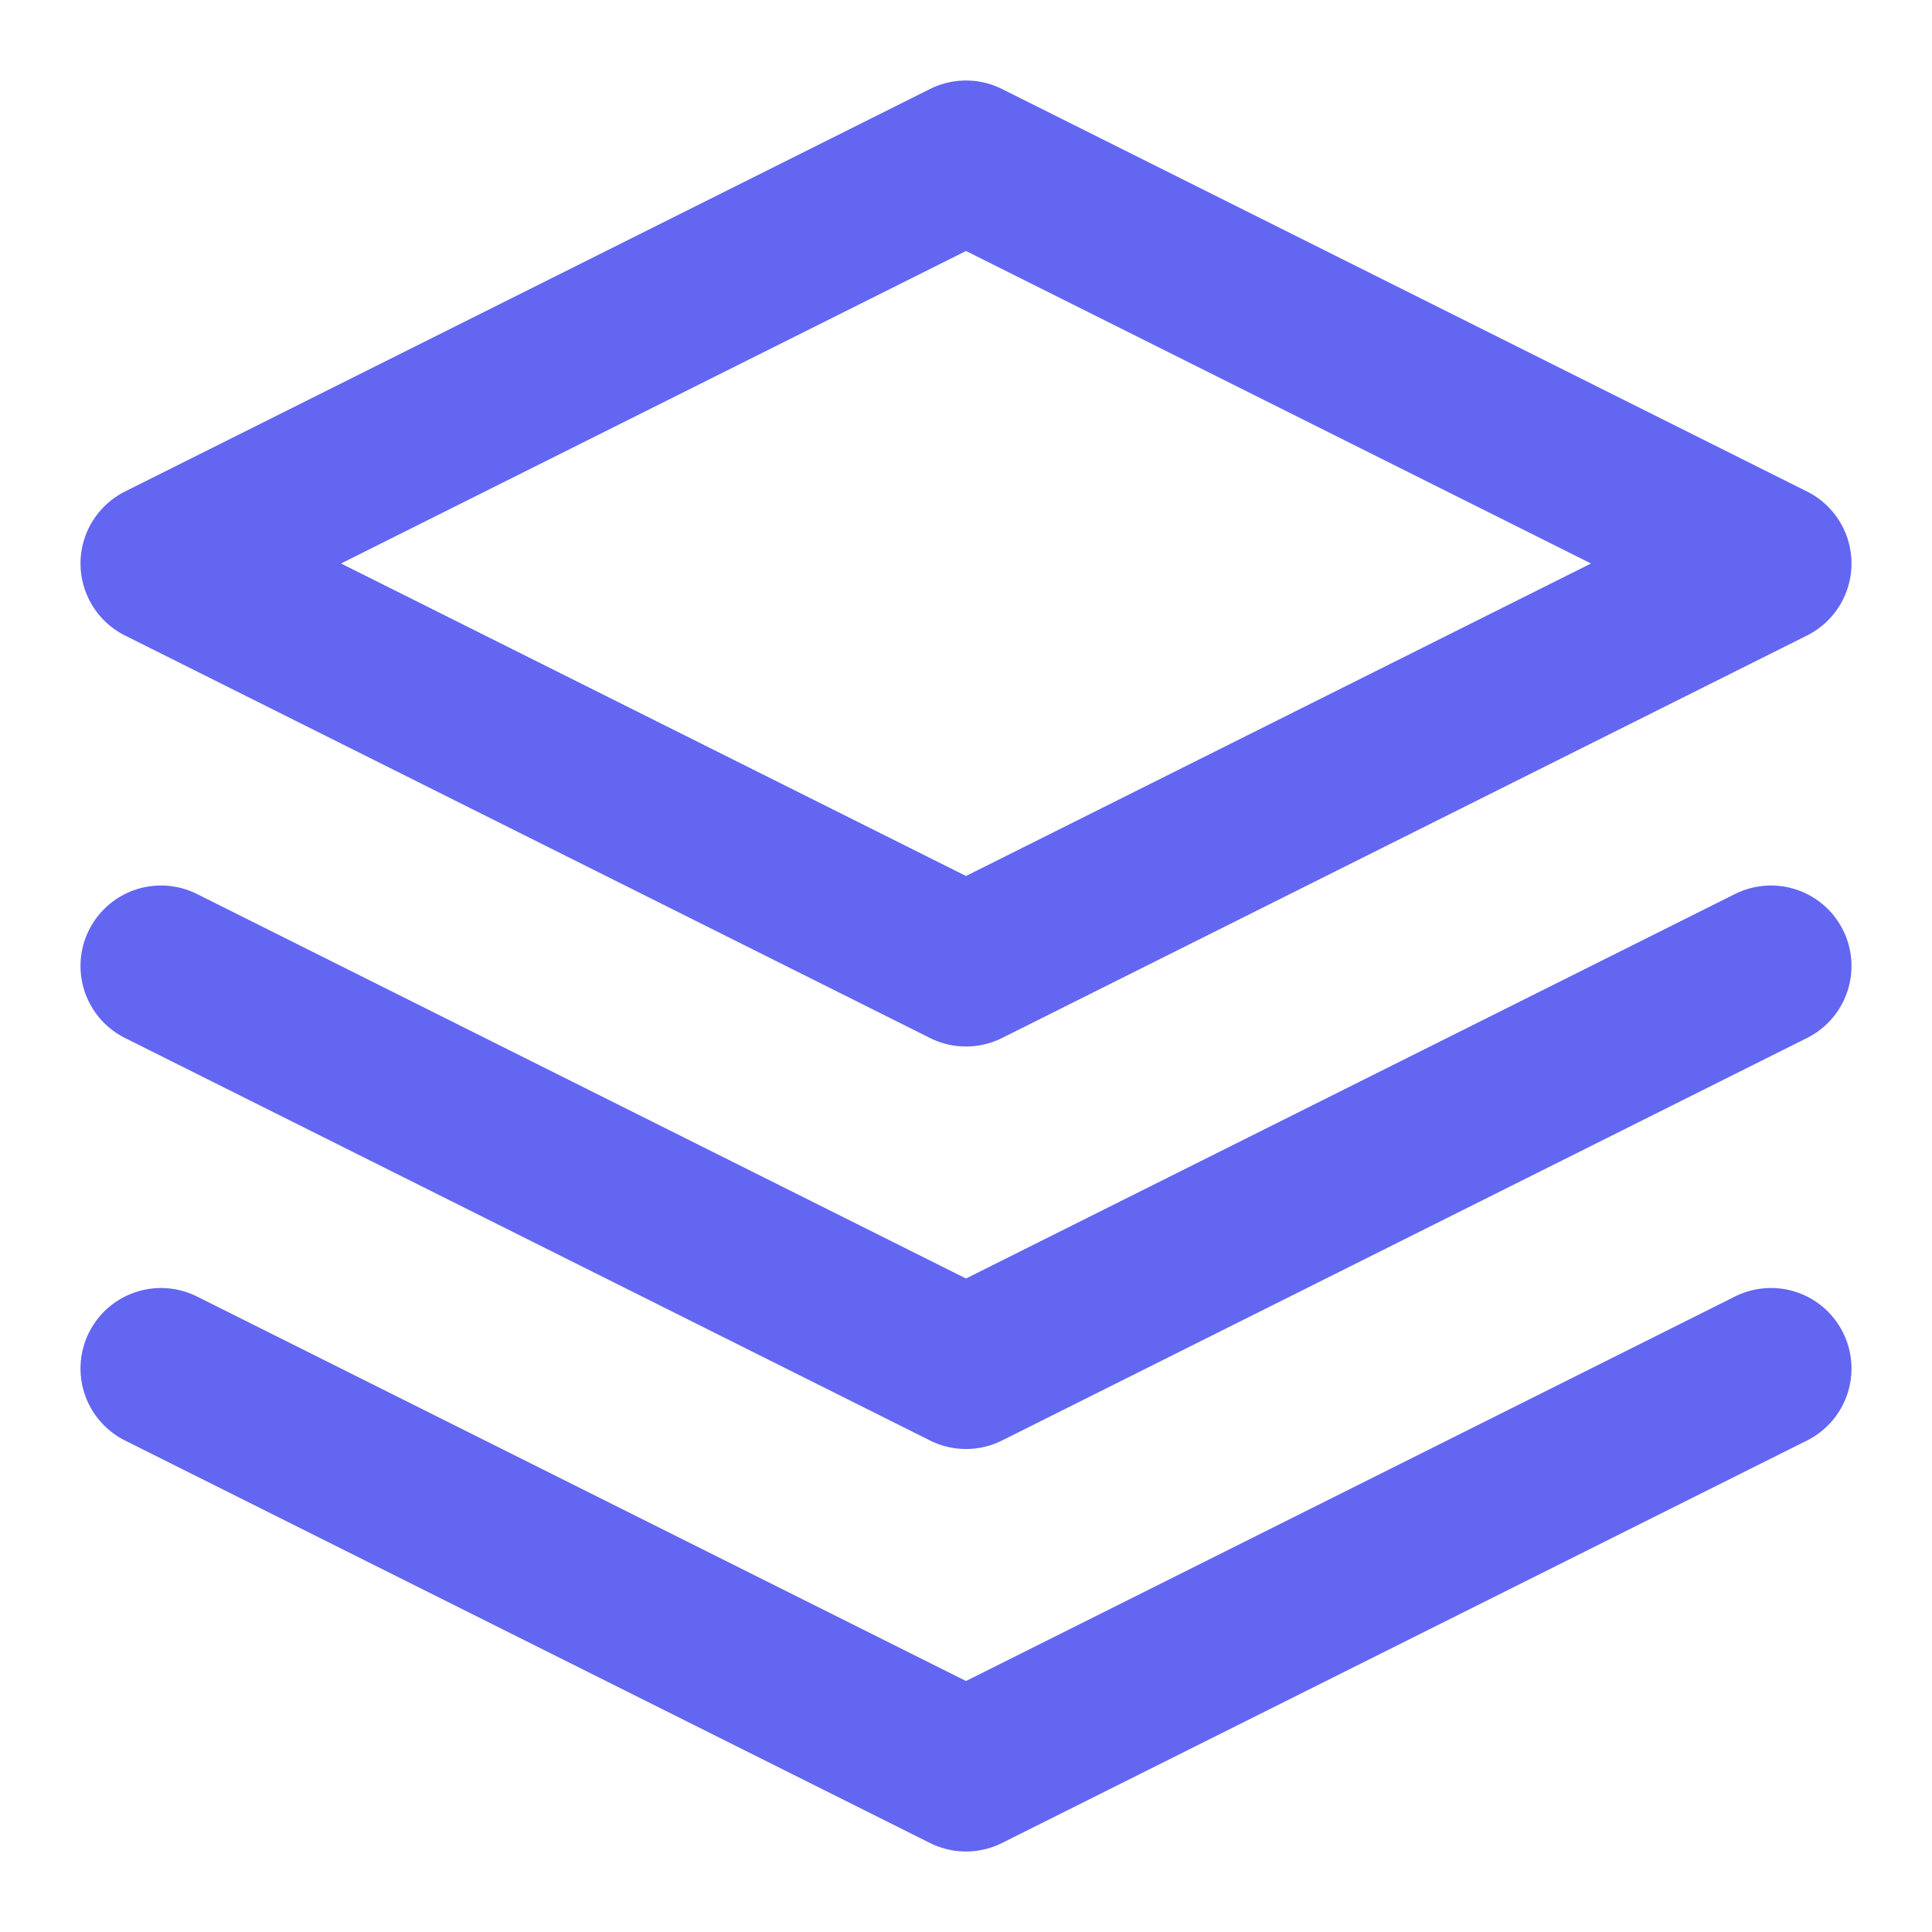
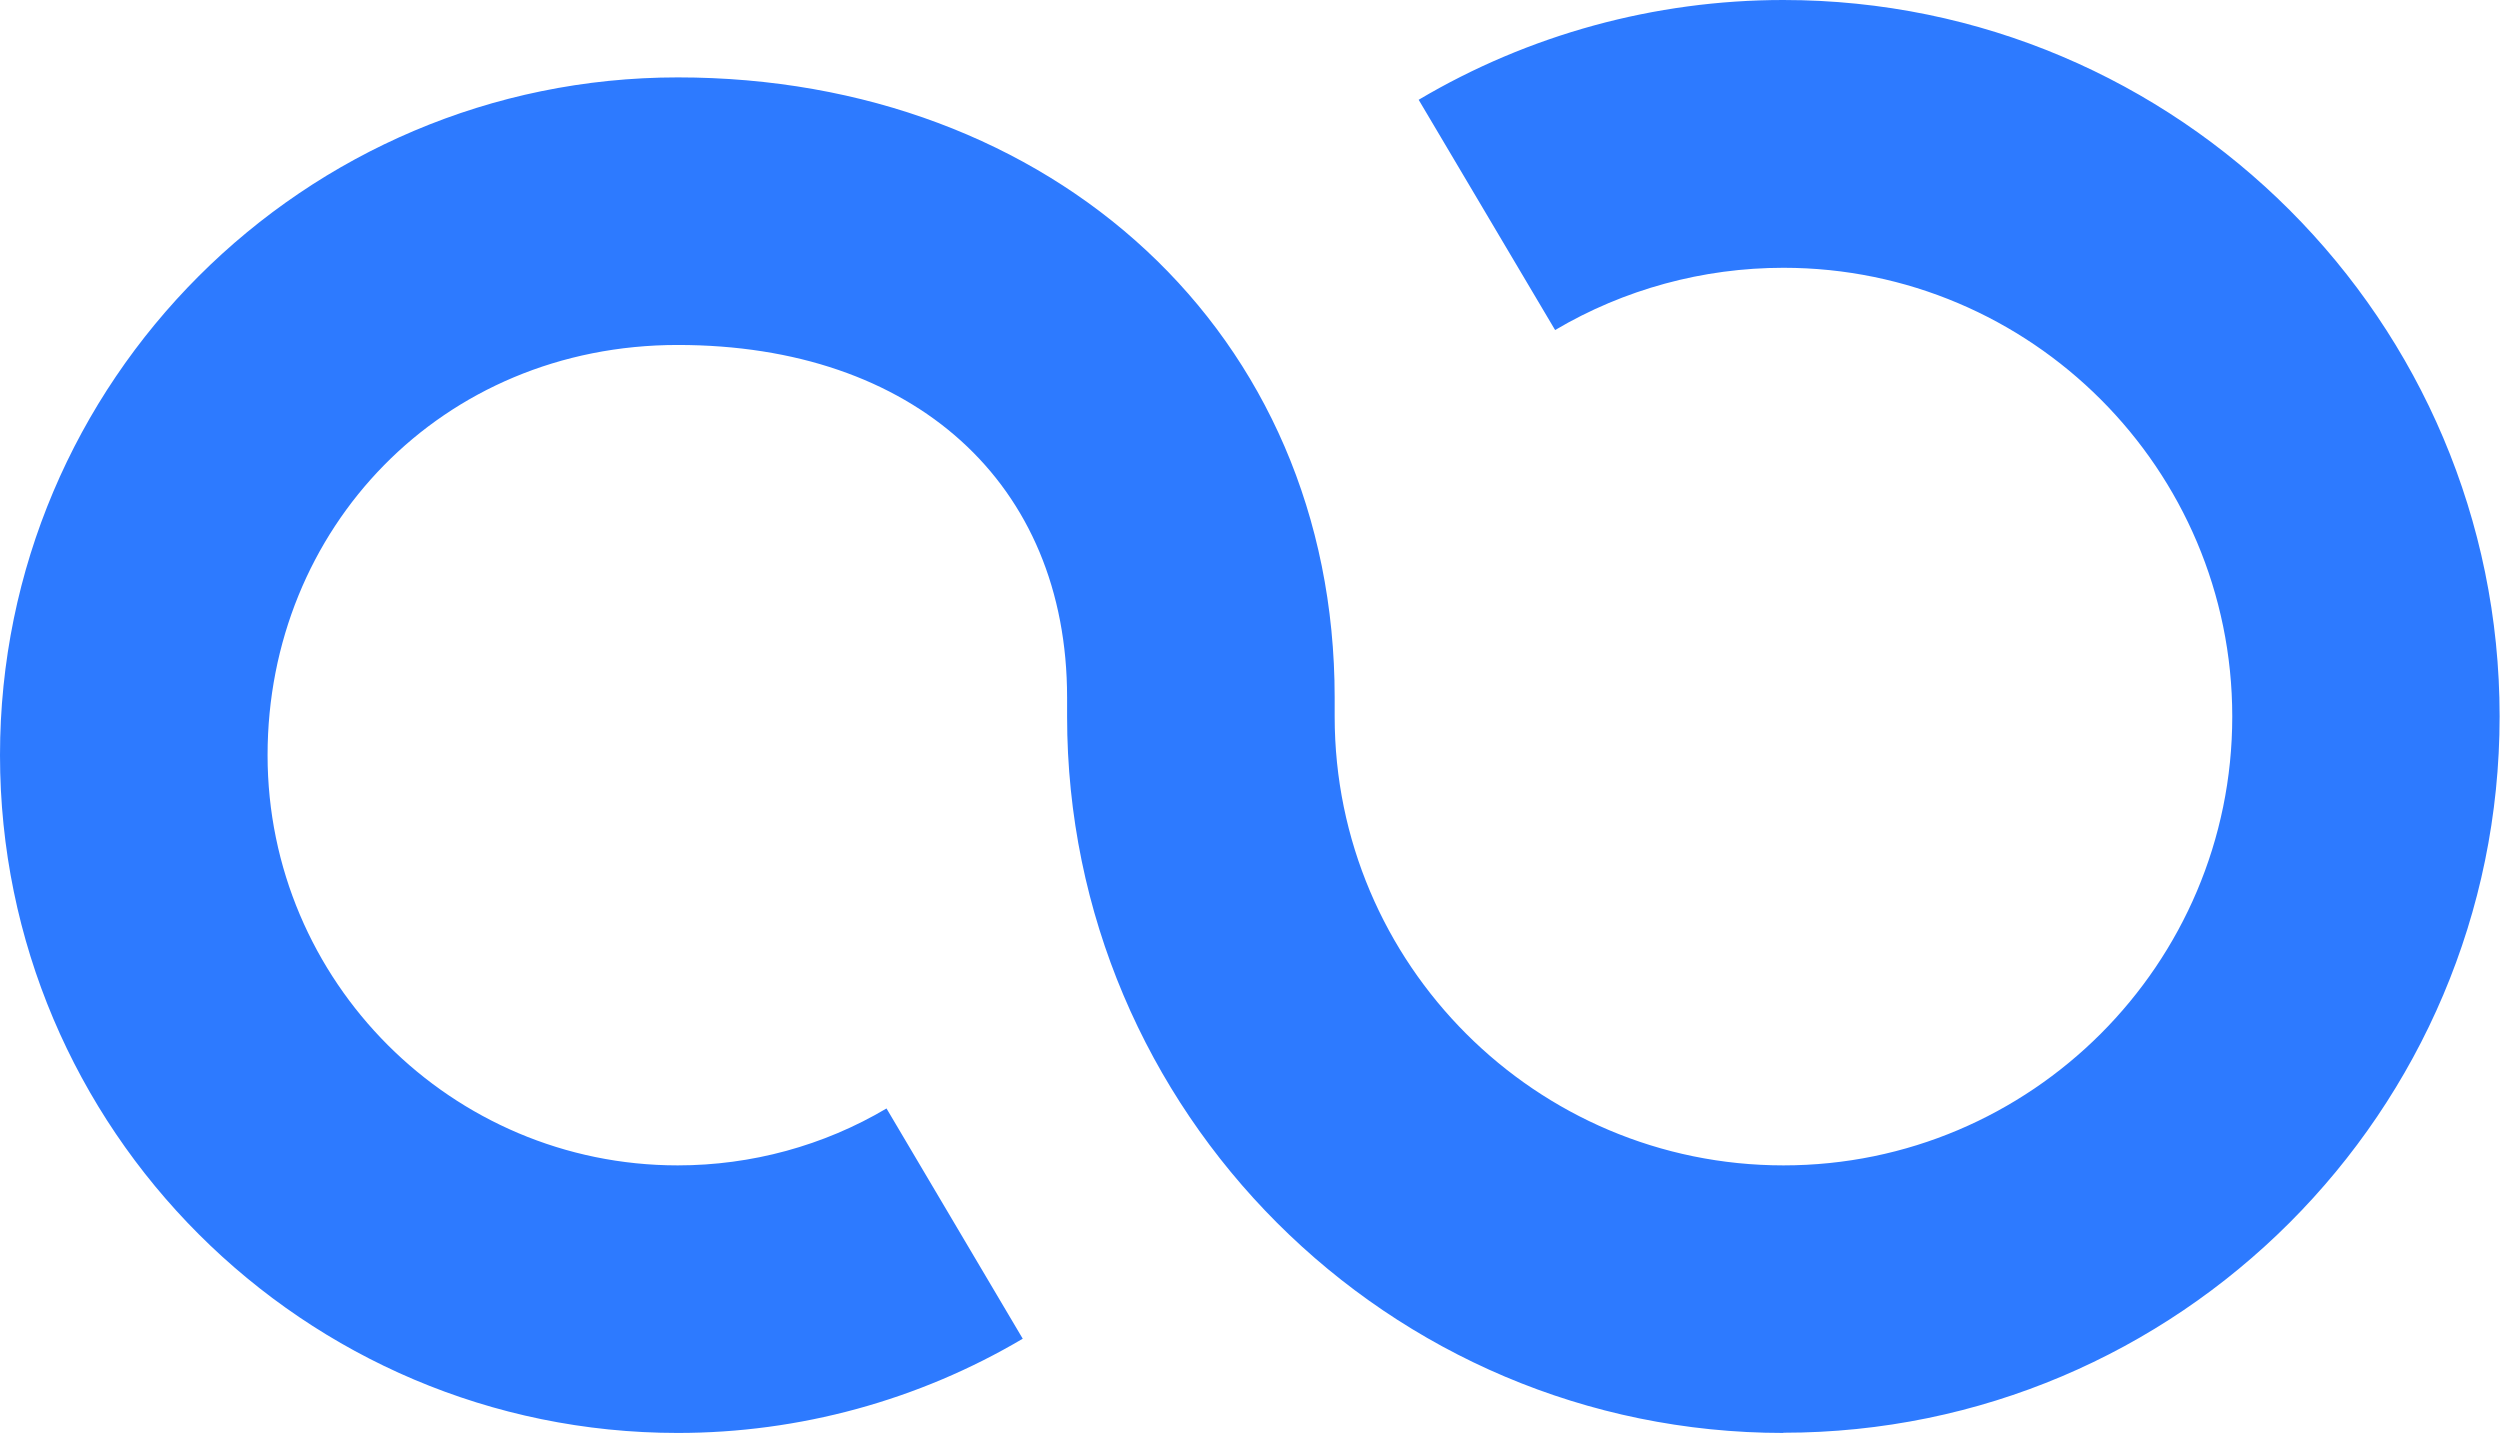
- <svg xmlns="http://www.w3.org/2000/svg" viewBox="0 0 24 24" fill="none" stroke="#6366f1" stroke-width="2" stroke-linecap="round" stroke-linejoin="round">
-   <path d="M12 2L2 7l10 5 10-5-10-5z" />
-   <path d="M2 17l10 5 10-5" />
-   <path d="M2 12l10 5 10-5" />
+ <svg xmlns="http://www.w3.org/2000/svg" width="400" height="230" viewBox="0 0 400 230" fill="none">
+   <path d="M285.354 229.272C222.143 229.272 170.735 177.864 170.735 114.653V111.583C170.735 77.334 146.276 55.195 108.445 55.195C70.614 55.195 42.812 84.634 42.812 120.828C42.812 157.021 72.251 186.461 108.445 186.461C120.214 186.461 131.778 183.322 141.841 177.353L163.639 214.195C146.958 224.053 127.889 229.272 108.445 229.272C48.645 229.272 0 180.628 0 120.828C0 61.028 48.645 12.383 108.445 12.383C168.245 12.383 213.546 53.182 213.546 111.583V114.653C213.546 154.258 245.749 186.461 285.354 186.461C324.959 186.461 357.162 154.258 357.162 114.653C357.162 75.048 324.959 42.846 285.354 42.846C272.459 42.846 259.838 46.291 248.819 52.807L226.987 15.965C244.589 5.526 264.784 0 285.32 0C348.531 0 399.939 51.408 399.939 114.619C399.939 177.83 348.531 229.238 285.32 229.238L285.354 229.272Z" fill="#2D7AFF" />
</svg>
